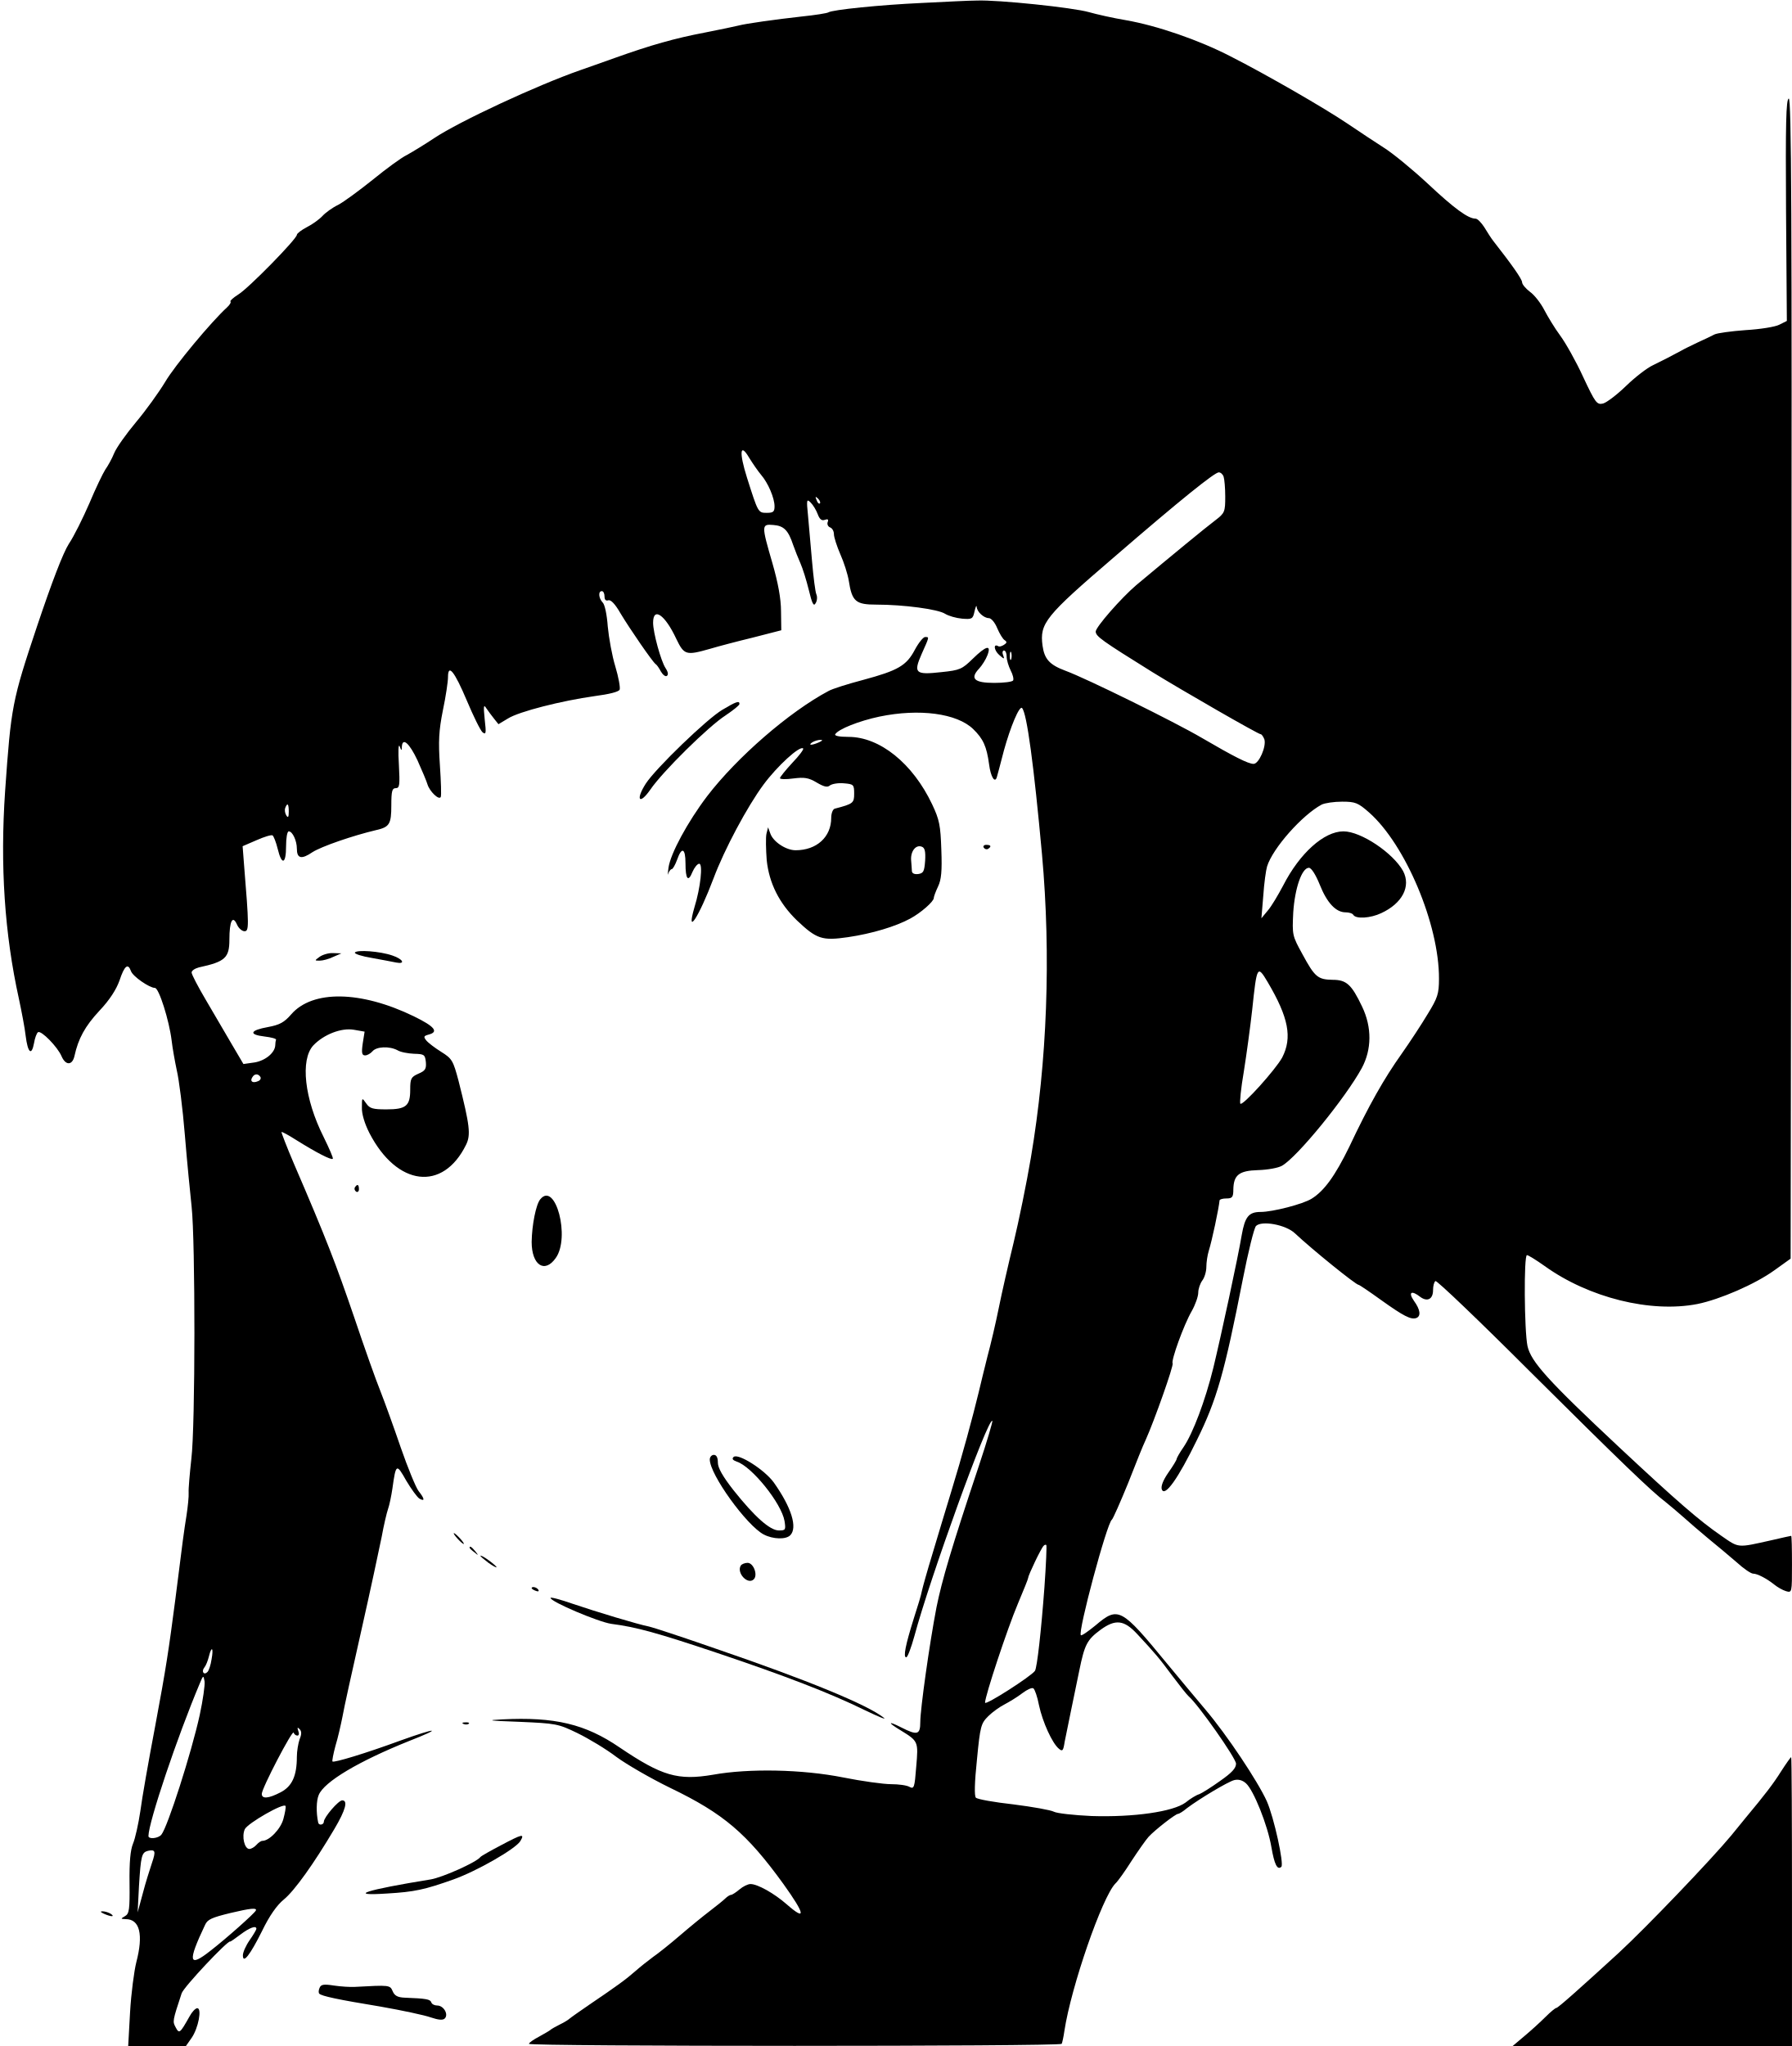
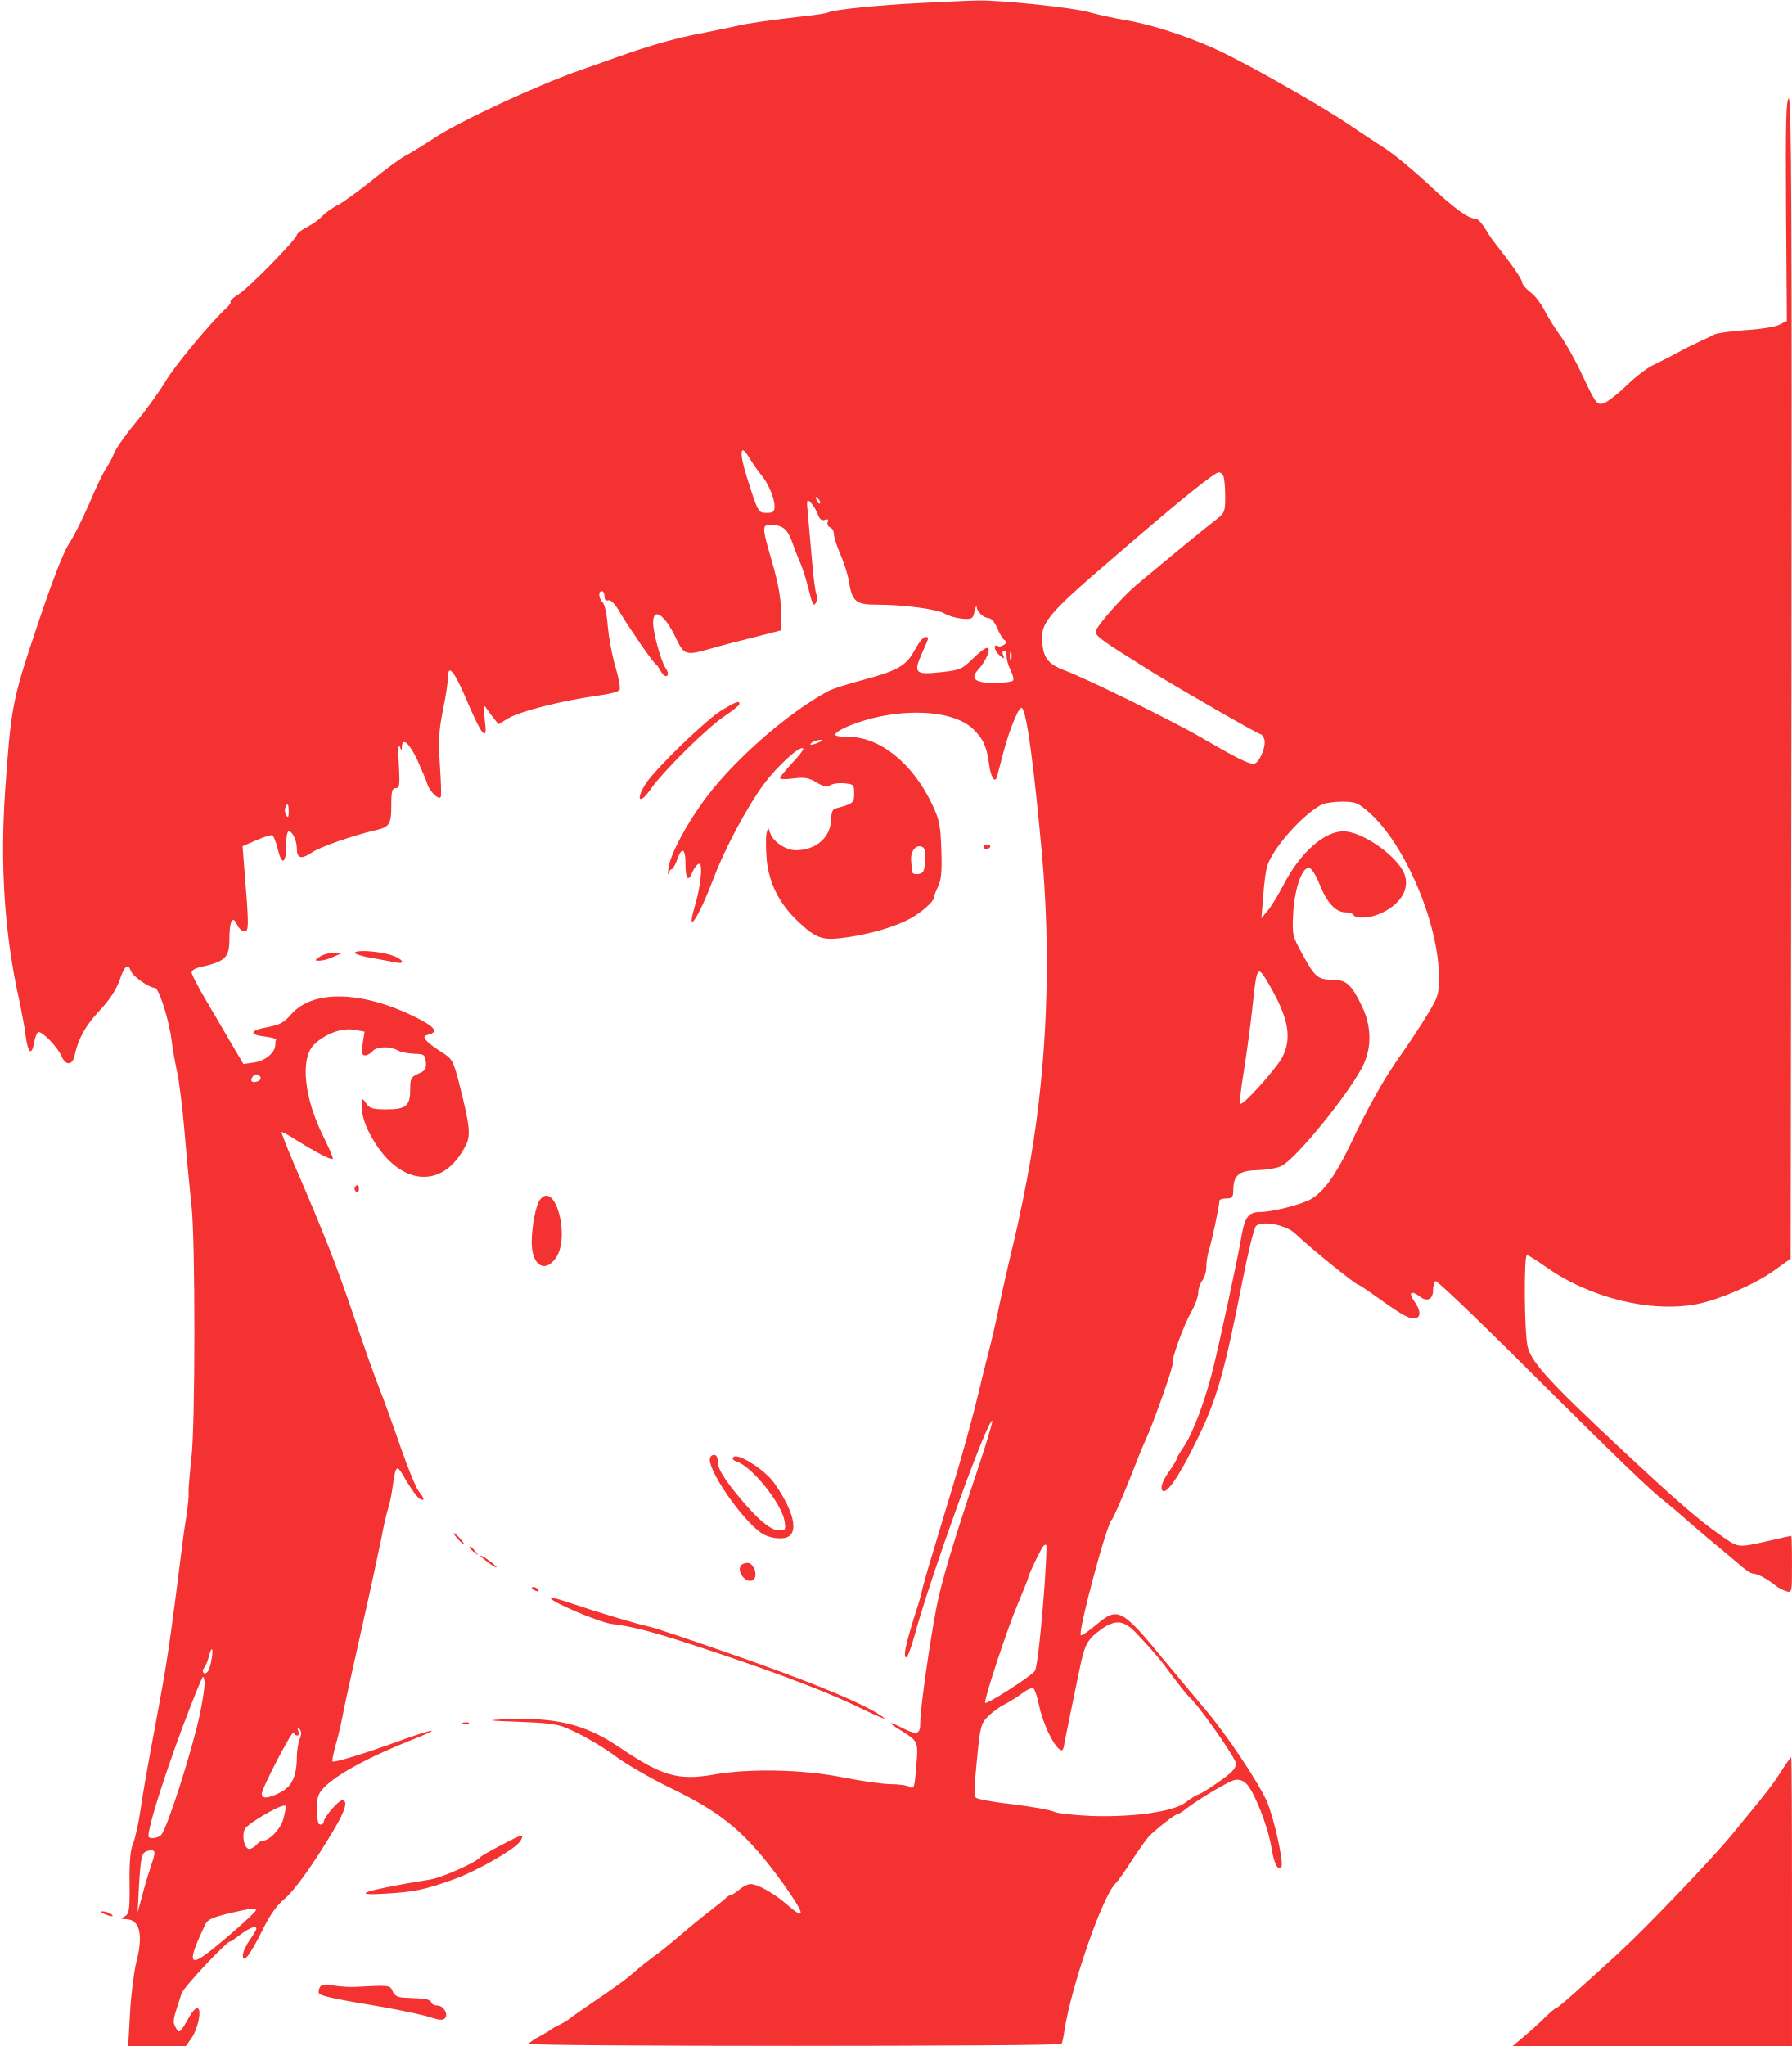
<svg xmlns="http://www.w3.org/2000/svg" version="1.0" width="664pt" height="758pt" viewBox="0 0 664 758" preserveAspectRatio="xMidYMid meet">
-   <g transform="translate(0,758) scale(0.1,-0.1)" fill="#000000" stroke="none">
+   <g transform="translate(0,758) scale(0.1,-0.1)" fill="#f43232" stroke="none">
    <path d="M3415 7569 c-152 -7 -331 -25 -346 -35 -5 -3 -48 -10 -97 -15 -98 -11 -207 -26 -237 -34 -11 -3 -65 -14 -120 -25 -116 -22 -203 -47 -335 -94 -52 -19 -111 -39 -130 -46 -163 -57 -448 -190 -540 -251 -36 -24 -82 -52 -102 -63 -21 -10 -78 -52 -127 -92 -50 -40 -107 -82 -128 -93 -21 -10 -47 -29 -58 -41 -11 -12 -37 -31 -57 -41 -21 -11 -38 -24 -38 -29 0 -15 -179 -198 -217 -221 -19 -12 -32 -24 -29 -26 3 -3 -3 -13 -13 -22 -58 -53 -194 -216 -229 -276 -23 -38 -71 -105 -108 -149 -36 -43 -73 -95 -81 -115 -8 -20 -23 -47 -33 -61 -9 -14 -36 -70 -59 -125 -24 -55 -57 -122 -76 -150 -21 -33 -62 -139 -118 -306 -92 -275 -96 -296 -118 -609 -19 -277 -2 -530 51 -770 10 -47 22 -109 25 -137 8 -64 22 -76 31 -28 3 19 10 38 15 41 12 7 72 -54 87 -89 15 -35 40 -35 48 1 14 64 39 110 92 167 38 40 63 79 75 113 18 54 31 65 42 35 6 -20 69 -63 89 -63 15 0 53 -121 62 -195 3 -27 12 -77 19 -110 8 -33 22 -141 30 -240 8 -99 20 -218 25 -265 14 -127 14 -815 -1 -935 -6 -55 -11 -111 -10 -125 1 -14 -3 -52 -8 -85 -9 -56 -14 -92 -41 -308 -25 -191 -34 -253 -75 -472 -24 -126 -49 -268 -55 -315 -7 -47 -19 -101 -27 -120 -10 -24 -14 -69 -13 -147 1 -98 -1 -113 -17 -122 -17 -10 -16 -10 3 -11 52 0 66 -57 39 -160 -8 -32 -19 -115 -23 -184 l-7 -126 107 0 107 0 21 30 c25 36 39 110 21 110 -7 0 -20 -14 -29 -31 -35 -62 -38 -65 -51 -40 -12 22 -12 23 22 126 7 23 173 199 180 192 1 -1 18 11 38 26 33 25 59 35 59 21 0 -3 -11 -22 -25 -42 -14 -20 -25 -45 -25 -56 0 -33 26 0 71 90 27 56 55 96 81 117 39 32 110 131 187 261 42 71 51 106 29 106 -14 0 -68 -63 -68 -79 0 -12 -19 -15 -21 -3 -8 37 -7 81 2 102 20 49 148 125 335 200 128 50 105 51 -34 1 -128 -47 -244 -82 -250 -77 -2 2 3 28 11 58 9 29 20 78 26 108 5 30 37 174 70 320 33 146 66 301 75 345 8 44 19 91 24 105 5 14 12 48 16 75 13 93 15 94 51 30 19 -32 41 -62 49 -67 21 -12 20 -1 -3 28 -10 13 -40 86 -66 161 -26 76 -60 170 -75 208 -16 39 -60 163 -98 276 -66 193 -103 290 -223 568 -27 63 -47 116 -46 117 2 2 27 -12 57 -31 72 -45 128 -74 133 -68 3 2 -13 38 -34 81 -71 141 -87 286 -38 339 38 40 103 66 150 58 l40 -7 -7 -44 c-5 -35 -3 -44 9 -44 8 0 20 7 27 15 15 18 63 20 93 4 11 -7 39 -12 61 -13 38 -1 41 -3 44 -31 2 -25 -2 -32 -28 -43 -27 -12 -30 -18 -30 -59 0 -60 -15 -73 -88 -73 -50 0 -62 3 -75 22 -16 23 -16 22 -16 -15 -1 -23 10 -60 28 -95 102 -197 272 -218 358 -43 18 37 14 71 -28 237 -20 75 -24 82 -64 107 -24 15 -49 34 -56 43 -10 13 -9 16 9 21 39 10 23 30 -55 68 -196 95 -375 98 -454 7 -26 -30 -43 -39 -86 -47 -67 -12 -73 -28 -13 -35 25 -3 44 -8 43 -12 -2 -5 -3 -14 -3 -20 -1 -28 -36 -57 -76 -64 l-42 -6 -43 73 c-24 41 -67 114 -96 164 -29 49 -53 95 -53 102 0 7 12 15 27 19 97 21 113 35 113 103 0 69 12 92 28 56 6 -14 19 -25 28 -25 17 0 17 18 -2 250 l-5 65 51 22 c29 13 56 21 60 18 4 -3 13 -25 19 -50 15 -62 31 -57 31 10 0 30 4 55 10 55 14 0 30 -35 30 -64 0 -37 17 -41 58 -13 33 21 148 61 237 82 48 11 55 22 55 91 0 53 3 64 16 64 15 0 16 11 12 88 -3 48 -2 78 3 67 6 -17 8 -17 8 -2 2 37 28 14 58 -50 17 -38 34 -78 37 -89 8 -26 42 -59 49 -47 3 4 1 58 -3 118 -6 89 -4 128 11 203 11 52 19 107 19 123 0 52 24 22 70 -87 24 -57 50 -110 58 -117 13 -10 14 -4 8 48 -5 50 -4 57 6 41 7 -10 20 -28 29 -39 l16 -20 35 21 c41 26 200 66 321 83 54 7 90 16 93 24 3 7 -4 46 -16 86 -12 39 -24 106 -28 148 -3 43 -11 82 -19 89 -15 16 -17 42 -3 42 6 0 10 -9 10 -20 0 -12 5 -17 14 -14 9 3 25 -13 45 -48 36 -60 119 -180 130 -188 5 -3 13 -15 20 -28 7 -12 17 -20 22 -16 6 4 5 14 -5 29 -17 26 -46 131 -46 168 0 60 44 30 86 -60 29 -60 36 -62 124 -37 30 9 102 28 160 42 l105 27 -1 70 c0 47 -11 106 -32 179 -41 141 -41 145 4 141 39 -3 55 -20 73 -74 7 -20 19 -50 27 -68 8 -18 22 -62 31 -99 12 -50 18 -62 25 -49 6 9 7 24 3 33 -4 9 -11 64 -16 122 -5 58 -12 134 -15 170 -6 59 -5 63 10 48 9 -9 21 -29 26 -43 7 -19 15 -25 26 -21 11 4 15 2 11 -8 -3 -8 1 -17 9 -20 8 -3 14 -14 14 -25 0 -11 11 -45 24 -75 13 -29 27 -73 31 -97 12 -78 26 -89 103 -89 100 0 228 -17 254 -34 13 -8 41 -16 63 -18 37 -3 40 -1 46 27 4 17 7 24 8 17 1 -19 27 -42 45 -42 9 0 23 -17 31 -37 9 -21 21 -41 28 -45 9 -6 8 -10 -3 -17 -8 -5 -17 -8 -21 -5 -19 11 -16 -15 3 -32 19 -17 21 -17 15 -1 -4 9 -2 17 3 17 6 0 10 -10 10 -22 0 -13 7 -36 15 -52 8 -15 12 -32 9 -37 -3 -5 -34 -9 -70 -9 -74 0 -91 16 -56 53 11 12 25 34 31 50 15 40 -5 35 -55 -14 -39 -38 -47 -42 -115 -49 -98 -11 -105 -4 -74 67 29 65 29 63 13 63 -7 0 -24 -21 -38 -47 -31 -59 -62 -77 -192 -112 -57 -15 -114 -33 -128 -41 -145 -77 -339 -245 -450 -390 -72 -95 -136 -213 -143 -265 -3 -22 -3 -32 -1 -22 3 9 9 17 13 17 4 0 13 16 20 35 17 49 31 43 31 -13 0 -60 10 -72 26 -32 7 16 18 30 25 30 14 0 5 -88 -18 -162 -32 -111 17 -35 71 108 40 107 125 266 185 347 50 68 135 146 147 134 3 -3 -15 -27 -40 -53 -25 -27 -46 -53 -46 -57 0 -4 22 -5 50 -1 40 5 56 3 86 -15 27 -16 40 -19 49 -11 8 6 31 10 52 8 36 -3 38 -5 38 -38 0 -35 -3 -38 -72 -56 -7 -2 -13 -17 -13 -34 0 -71 -54 -120 -132 -120 -36 0 -84 32 -94 63 l-8 22 -6 -24 c-3 -14 -2 -58 1 -98 9 -85 46 -159 112 -223 73 -69 93 -76 189 -62 89 13 178 40 231 69 39 21 87 63 87 76 0 5 7 24 16 43 12 25 15 57 12 136 -3 90 -7 111 -34 168 -72 152 -194 250 -310 250 -35 0 -53 4 -49 10 12 19 88 49 163 65 149 31 288 12 348 -46 37 -36 50 -64 59 -131 6 -47 22 -72 29 -46 2 7 14 51 26 98 24 87 57 166 67 157 18 -18 44 -214 74 -542 34 -377 19 -768 -41 -1123 -16 -95 -45 -236 -64 -315 -19 -78 -44 -187 -55 -242 -11 -55 -30 -136 -42 -180 -11 -44 -26 -105 -33 -135 -21 -87 -61 -235 -101 -365 -20 -66 -52 -171 -70 -232 -19 -62 -36 -123 -39 -137 -2 -13 -16 -59 -30 -102 -31 -99 -40 -144 -28 -144 5 0 18 35 30 78 57 213 274 813 289 798 2 -2 -20 -77 -50 -167 -102 -305 -137 -425 -157 -524 -26 -135 -60 -377 -60 -425 0 -47 -11 -50 -70 -20 -51 26 -52 19 -2 -11 65 -40 65 -41 57 -134 -6 -78 -8 -84 -25 -75 -10 6 -41 10 -68 10 -28 0 -108 11 -178 25 -151 30 -349 34 -482 10 -130 -22 -189 -5 -346 101 -127 87 -241 114 -436 104 -61 -3 -49 -5 65 -9 135 -6 143 -7 215 -42 41 -20 106 -59 144 -88 38 -28 128 -80 200 -115 197 -95 283 -168 419 -356 81 -113 85 -139 12 -75 -47 41 -108 75 -134 75 -10 0 -28 -9 -41 -20 -13 -11 -27 -20 -31 -20 -4 0 -14 -6 -21 -13 -7 -7 -33 -28 -58 -47 -25 -19 -74 -59 -110 -90 -36 -31 -81 -67 -100 -80 -19 -14 -48 -37 -65 -52 -34 -30 -68 -55 -170 -124 -38 -26 -72 -50 -75 -53 -3 -3 -18 -13 -35 -21 -16 -8 -32 -17 -35 -20 -3 -3 -22 -14 -42 -25 -21 -11 -38 -23 -38 -27 0 -10 1967 -10 1974 0 2 4 7 26 10 48 25 164 140 496 189 546 9 8 36 46 60 84 25 38 53 78 63 89 24 26 100 85 109 85 4 0 19 9 33 21 48 36 152 98 175 104 15 4 31 0 44 -12 28 -25 80 -154 94 -236 11 -64 22 -87 37 -73 10 11 -27 182 -54 243 -33 73 -148 246 -228 340 -34 40 -97 116 -141 169 -171 208 -181 214 -266 142 -27 -22 -51 -39 -54 -36 -12 11 97 417 115 428 4 3 31 64 60 135 28 72 57 144 65 160 32 71 105 277 100 284 -6 11 41 142 71 194 13 23 24 54 24 68 0 14 7 34 15 45 8 10 15 33 15 50 0 17 4 44 9 60 12 38 37 156 40 187 1 4 12 7 26 7 21 0 25 5 25 33 1 54 21 70 92 72 35 1 74 8 88 16 56 31 236 252 296 362 37 69 38 151 1 228 -39 82 -58 99 -109 99 -55 1 -66 10 -112 95 -38 69 -38 71 -34 155 6 90 32 165 58 165 9 0 25 -25 40 -62 27 -68 60 -103 96 -103 13 0 26 -4 29 -10 10 -15 63 -12 103 7 78 36 111 99 81 156 -37 67 -156 147 -221 147 -72 0 -162 -81 -223 -200 -19 -36 -44 -78 -57 -93 l-24 -29 7 84 c3 46 10 95 14 108 21 68 131 191 202 229 12 6 46 11 76 11 49 0 59 -4 100 -40 135 -119 260 -416 259 -616 0 -56 -5 -71 -42 -131 -22 -37 -66 -104 -97 -148 -64 -90 -121 -190 -194 -345 -52 -106 -92 -162 -139 -191 -32 -20 -144 -49 -189 -49 -44 0 -58 -18 -70 -86 -14 -84 -76 -371 -105 -491 -30 -122 -76 -244 -111 -295 -14 -20 -25 -40 -25 -43 0 -4 -14 -27 -31 -51 -20 -29 -28 -51 -24 -62 11 -29 60 39 130 183 74 150 102 249 170 595 20 102 42 191 49 198 21 21 110 5 144 -27 65 -61 226 -191 236 -191 3 0 40 -25 83 -56 84 -60 111 -74 131 -67 18 7 15 31 -9 64 -22 32 -9 40 24 14 26 -19 47 -8 47 25 0 16 4 31 9 34 5 3 163 -148 352 -337 336 -334 447 -441 501 -482 14 -11 43 -36 65 -55 21 -19 63 -55 93 -80 30 -24 77 -64 104 -87 26 -24 54 -43 62 -43 16 0 50 -18 79 -41 11 -9 30 -20 43 -24 22 -6 22 -6 22 99 0 58 -1 106 -3 106 -1 0 -34 -7 -72 -16 -130 -29 -120 -30 -188 17 -81 56 -163 127 -377 327 -265 248 -327 317 -340 375 -12 57 -14 337 -2 337 5 0 34 -18 65 -40 164 -118 394 -175 567 -141 83 17 213 73 285 125 l60 43 3 2151 c2 1720 0 2150 -10 2147 -10 -4 -12 -94 -10 -415 l3 -409 -28 -14 c-15 -8 -72 -17 -125 -20 -54 -4 -105 -11 -115 -16 -10 -5 -38 -19 -63 -30 -25 -12 -52 -25 -60 -30 -37 -20 -68 -36 -105 -54 -22 -10 -67 -45 -100 -77 -33 -32 -71 -61 -85 -65 -23 -5 -28 1 -74 99 -26 57 -65 126 -85 153 -20 27 -46 70 -59 95 -13 25 -36 55 -53 67 -16 12 -29 28 -29 35 0 12 -40 68 -105 151 -9 11 -24 35 -35 53 -11 17 -25 32 -33 32 -27 0 -79 38 -177 130 -56 52 -130 113 -164 134 -33 21 -93 61 -133 88 -86 58 -301 182 -433 249 -118 61 -273 114 -387 134 -48 8 -110 22 -138 30 -59 17 -337 46 -415 43 -30 0 -122 -5 -205 -9z m-595 -1748 c26 -30 50 -86 50 -117 0 -20 -5 -24 -29 -24 -32 0 -32 1 -73 130 -30 95 -26 132 8 74 13 -21 33 -50 44 -63z m1714 -7 c3 -9 6 -42 6 -74 0 -56 -2 -61 -36 -87 -36 -27 -166 -134 -294 -241 -55 -47 -150 -155 -150 -172 1 -18 22 -33 210 -150 112 -69 392 -230 401 -230 4 0 10 -9 14 -19 8 -26 -20 -91 -40 -91 -20 0 -73 27 -193 97 -99 58 -425 219 -504 248 -59 22 -78 43 -85 93 -11 83 10 109 264 327 250 216 374 315 389 315 7 0 15 -7 18 -16z m-1496 -99 c-3 -3 -9 2 -12 12 -6 14 -5 15 5 6 7 -7 10 -15 7 -18z m709 -577 c-3 -7 -5 -2 -5 12 0 14 2 19 5 13 2 -7 2 -19 0 -25z m-712 -308 c-27 -12 -43 -12 -25 0 8 5 22 9 30 9 10 0 8 -3 -5 -9z m-1965 -257 c0 -21 -3 -24 -9 -14 -5 8 -7 20 -4 28 8 21 13 15 13 -14z m2358 -182 c-3 -39 -6 -46 -25 -49 -14 -2 -23 2 -24 10 0 7 -2 26 -3 42 -2 33 18 58 40 49 11 -4 14 -18 12 -52z m1269 -449 c78 -132 92 -206 54 -280 -24 -44 -146 -180 -155 -171 -3 3 2 57 13 120 10 63 24 166 31 229 17 162 19 166 57 102z m-3732 -352 c3 -6 -1 -13 -10 -16 -19 -8 -30 0 -20 15 8 14 22 14 30 1z m2905 -1891 c-12 -161 -27 -296 -35 -309 -12 -19 -185 -130 -185 -118 0 25 83 275 121 365 21 50 39 94 39 98 0 9 48 110 57 118 3 4 8 5 10 3 2 -2 -1 -73 -7 -157z m344 -173 c65 -70 80 -87 131 -156 27 -36 53 -69 60 -75 35 -30 175 -229 175 -249 0 -17 -16 -34 -59 -64 -32 -23 -67 -45 -77 -49 -11 -3 -34 -17 -51 -31 -46 -34 -192 -55 -348 -50 -66 3 -129 10 -140 16 -11 6 -78 18 -149 27 -72 8 -134 19 -140 25 -6 6 -5 56 4 141 12 125 15 134 42 161 15 15 43 35 61 44 17 9 47 27 65 41 17 13 36 22 41 18 5 -3 15 -31 21 -63 13 -61 49 -141 74 -161 13 -11 16 -7 21 26 4 21 14 70 22 108 8 39 22 108 32 155 20 98 29 115 79 152 55 40 87 37 136 -16z m-3430 -93 c-3 -21 -10 -42 -15 -47 -13 -14 -24 1 -12 16 6 7 13 25 17 41 10 41 18 33 10 -10z m-44 -207 c-31 -141 -119 -415 -142 -443 -11 -14 -48 -18 -48 -5 1 53 107 368 191 567 12 29 13 29 17 6 2 -13 -6 -69 -18 -125z m370 -90 c-5 -15 -10 -44 -10 -64 0 -72 -18 -110 -60 -132 -46 -24 -70 -25 -70 -6 0 21 114 239 118 227 2 -6 8 -11 14 -11 6 0 7 8 3 18 -4 12 -3 14 5 6 8 -8 8 -19 0 -38z m-60 -295 c-10 -37 -52 -81 -78 -81 -5 0 -15 -7 -22 -15 -7 -8 -19 -15 -26 -15 -18 0 -29 46 -17 73 10 22 146 100 151 86 2 -4 -2 -26 -8 -48z m-487 -163 c-8 -24 -24 -74 -34 -113 l-19 -70 5 98 c7 112 10 124 33 130 28 6 30 -1 15 -45z m385 -176 c-4 -10 -111 -105 -168 -149 -81 -64 -86 -43 -20 96 9 20 25 27 95 44 72 17 98 20 93 9z" />
    <path d="M2676 4950 c-56 -33 -246 -216 -283 -273 -39 -61 -24 -81 17 -22 45 66 215 234 279 275 28 19 51 37 51 42 0 13 -12 9 -64 -22z" />
    <path d="M3645 4440 c4 -6 11 -8 16 -5 14 9 11 15 -7 15 -8 0 -12 -5 -9 -10z" />
    <path d="M1315 4051 c-2 -5 26 -14 63 -20 37 -7 77 -14 90 -17 36 -7 25 13 -14 26 -46 16 -132 22 -139 11z" />
    <path d="M1184 4035 c-19 -14 -19 -14 1 -14 11 0 34 6 50 14 l30 13 -31 1 c-16 1 -39 -6 -50 -14z" />
    <path d="M1315 3181 c-3 -5 -1 -12 5 -16 5 -3 10 1 10 9 0 18 -6 21 -15 7z" />
    <path d="M2002 3137 c-16 -19 -31 -95 -32 -158 0 -86 48 -118 89 -60 55 76 -1 286 -57 218z" />
    <path d="M2630 2173 c0 -56 137 -245 200 -278 35 -18 82 -19 98 -3 28 28 5 103 -61 196 -34 47 -133 110 -149 94 -7 -7 -2 -12 12 -17 56 -18 166 -155 177 -220 5 -33 4 -35 -21 -35 -33 0 -90 51 -168 149 -40 51 -58 83 -58 102 0 19 -5 29 -15 29 -8 0 -15 -8 -15 -17z" />
    <path d="M1695 1880 c10 -11 20 -20 23 -20 3 0 -3 9 -13 20 -10 11 -20 20 -23 20 -3 0 3 -9 13 -20z" />
    <path d="M1740 1846 c0 -2 8 -10 18 -17 15 -13 16 -12 3 4 -13 16 -21 21 -21 13z" />
    <path d="M1780 1816 c0 -2 14 -14 30 -26 17 -12 30 -19 30 -16 0 2 -13 14 -30 26 -16 12 -30 19 -30 16z" />
    <path d="M2745 1780 c-17 -27 26 -73 48 -51 16 16 -1 61 -23 61 -10 0 -22 -5 -25 -10z" />
    <path d="M1970 1696 c0 -2 7 -7 16 -10 8 -3 12 -2 9 4 -6 10 -25 14 -25 6z" />
    <path d="M2040 1660 c0 -14 177 -89 225 -96 93 -12 169 -33 390 -107 253 -85 422 -150 550 -213 50 -24 81 -37 70 -28 -60 48 -284 140 -620 255 -126 44 -239 81 -250 83 -38 7 -200 56 -282 84 -46 16 -83 26 -83 22z" />
    <path d="M1718 1193 c7 -3 16 -2 19 1 4 3 -2 6 -13 5 -11 0 -14 -3 -6 -6z" />
    <path d="M6600 1018 c-29 -46 -57 -83 -132 -173 -9 -11 -33 -40 -53 -65 -73 -88 -313 -339 -417 -435 -142 -130 -224 -203 -231 -204 -4 0 -22 -15 -40 -33 -18 -18 -53 -50 -77 -70 l-45 -38 518 0 517 0 0 535 c0 294 -1 535 -3 535 -2 0 -19 -24 -37 -52z" />
    <path d="M1855 743 c-38 -20 -72 -39 -75 -43 -14 -19 -141 -76 -185 -83 -241 -39 -312 -62 -160 -52 101 6 138 14 245 52 87 31 230 113 248 142 17 29 8 27 -73 -16z" />
    <path d="M385 490 c27 -12 43 -12 25 0 -8 5 -22 9 -30 9 -10 0 -8 -3 5 -9z" />
    <path d="M1184 215 c-4 -9 -4 -18 -1 -21 8 -9 69 -22 227 -48 80 -14 164 -32 186 -40 30 -10 45 -11 52 -4 15 15 -4 48 -28 48 -10 0 -20 5 -22 12 -4 11 -18 14 -98 17 -26 1 -38 7 -45 24 -10 23 -11 23 -140 16 -16 -1 -51 1 -78 5 -38 6 -48 4 -53 -9z" />
  </g>
</svg>
